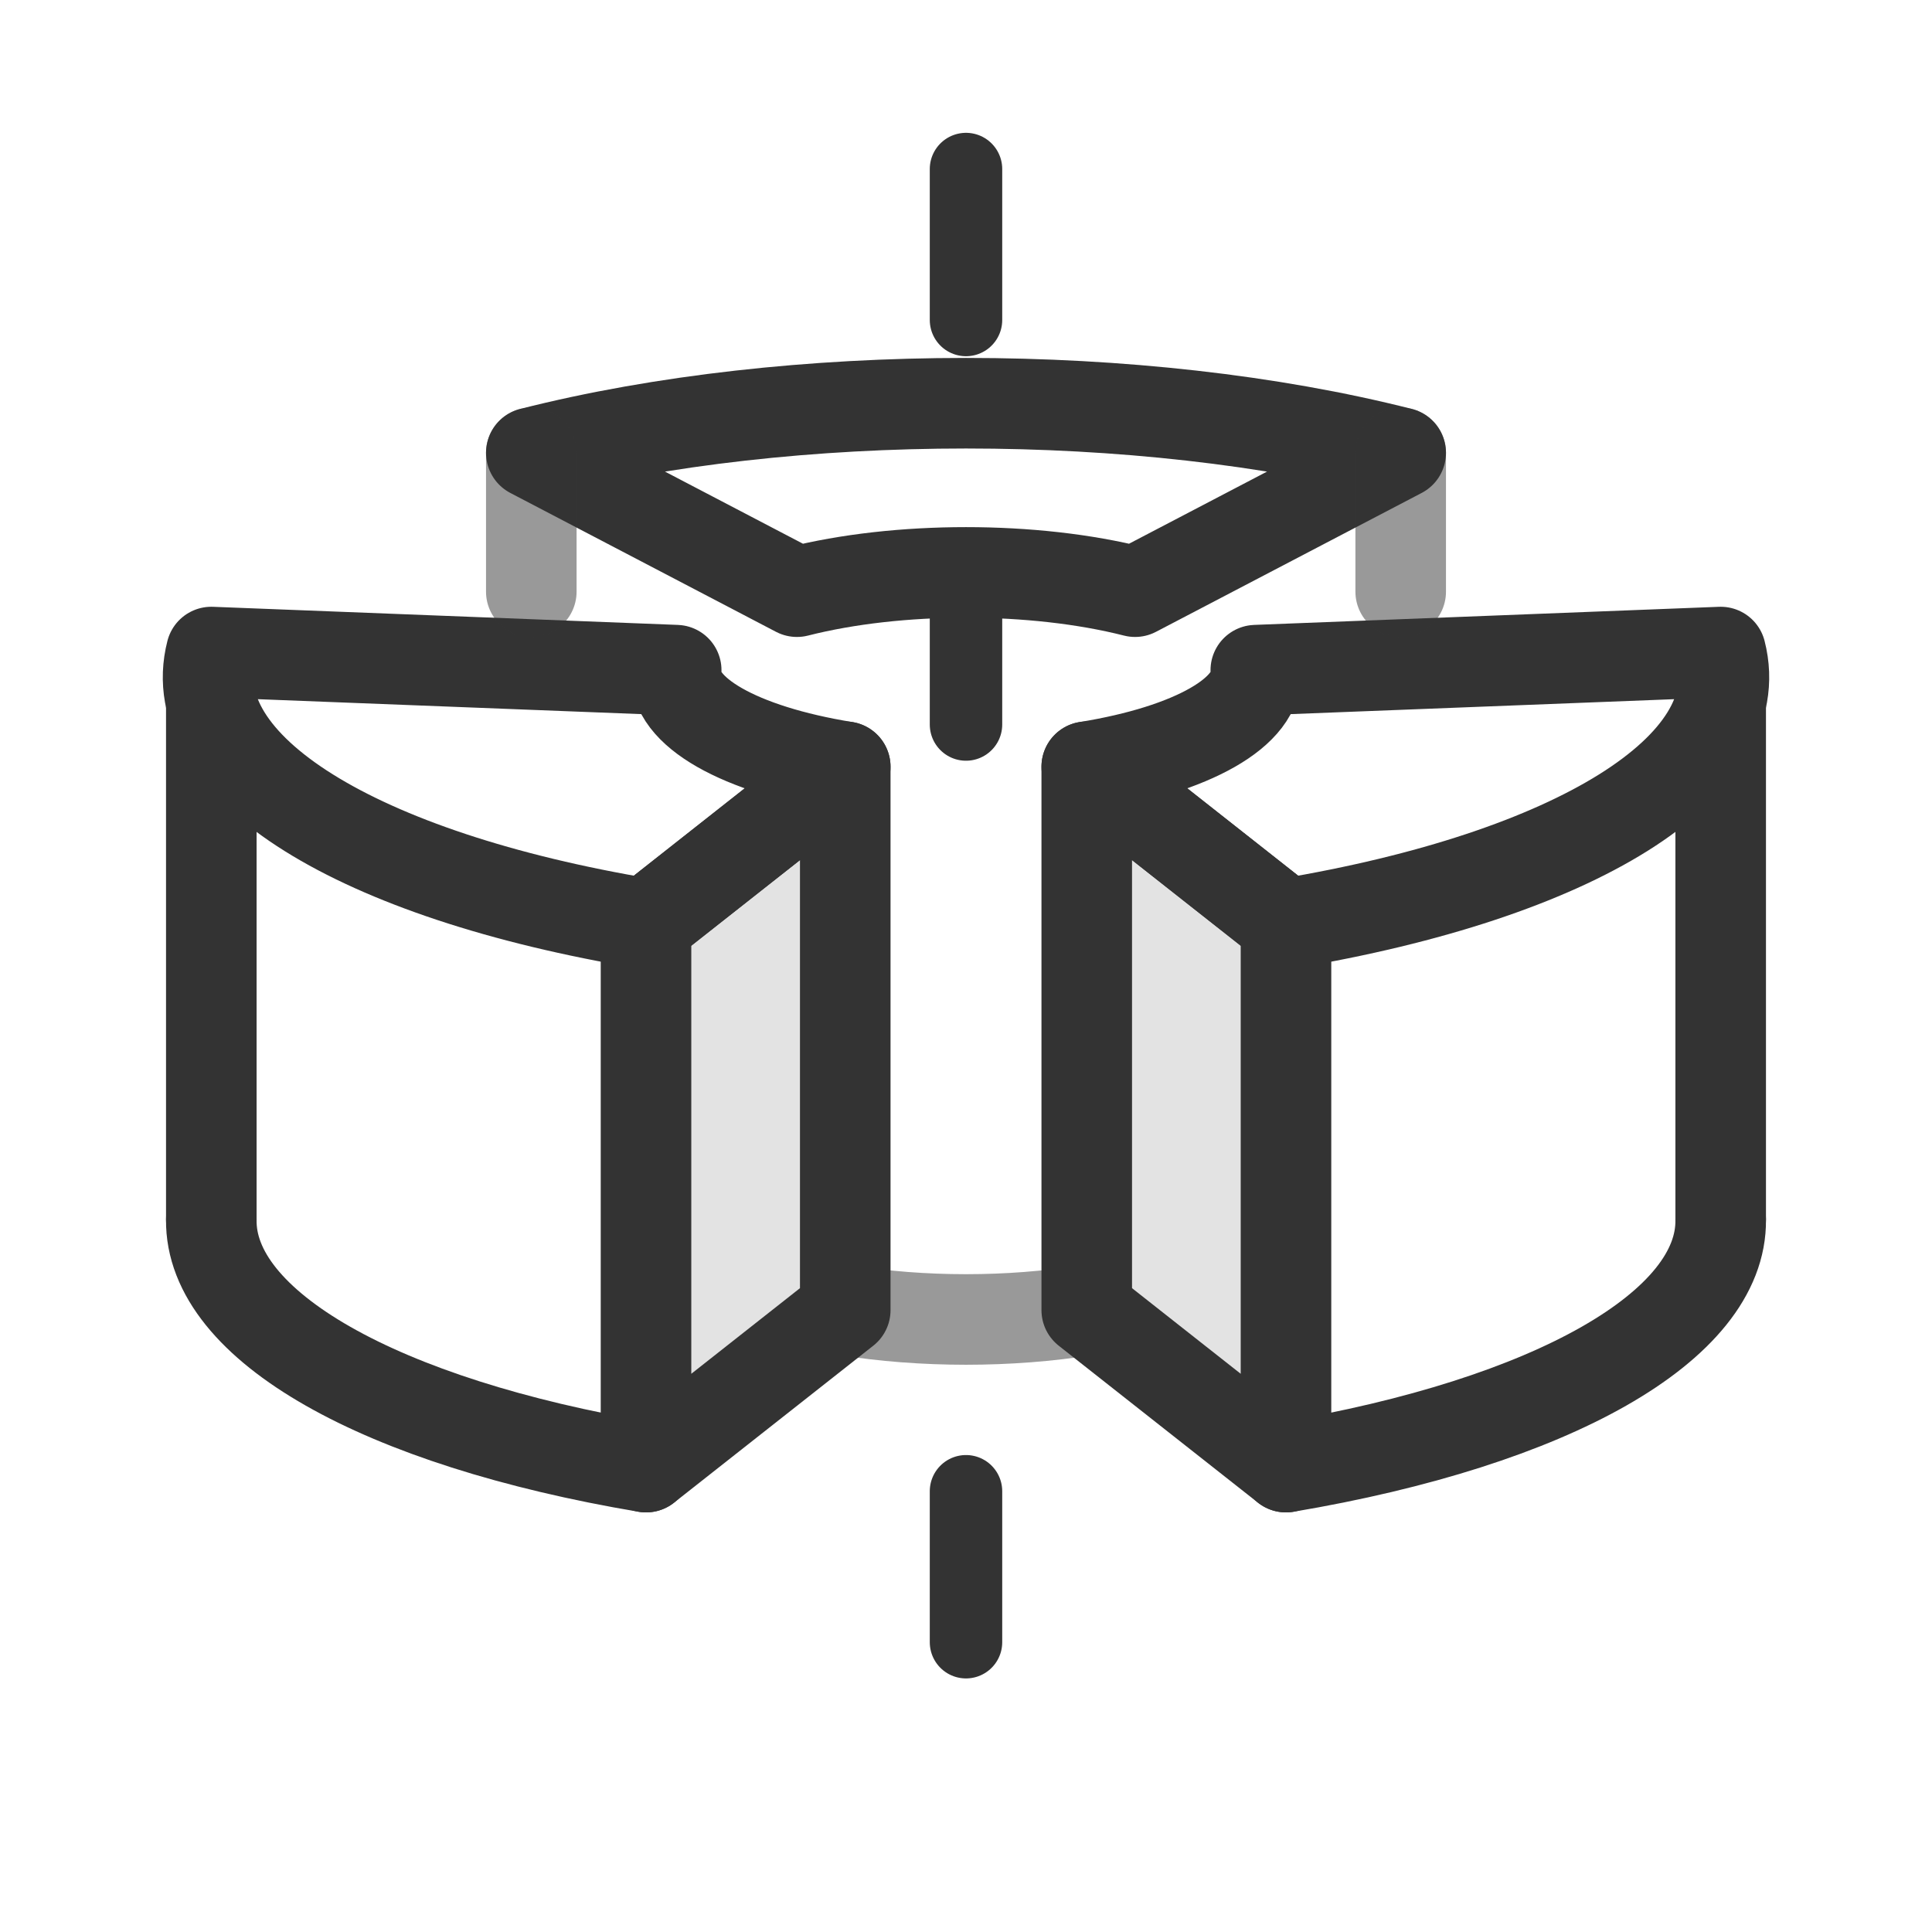
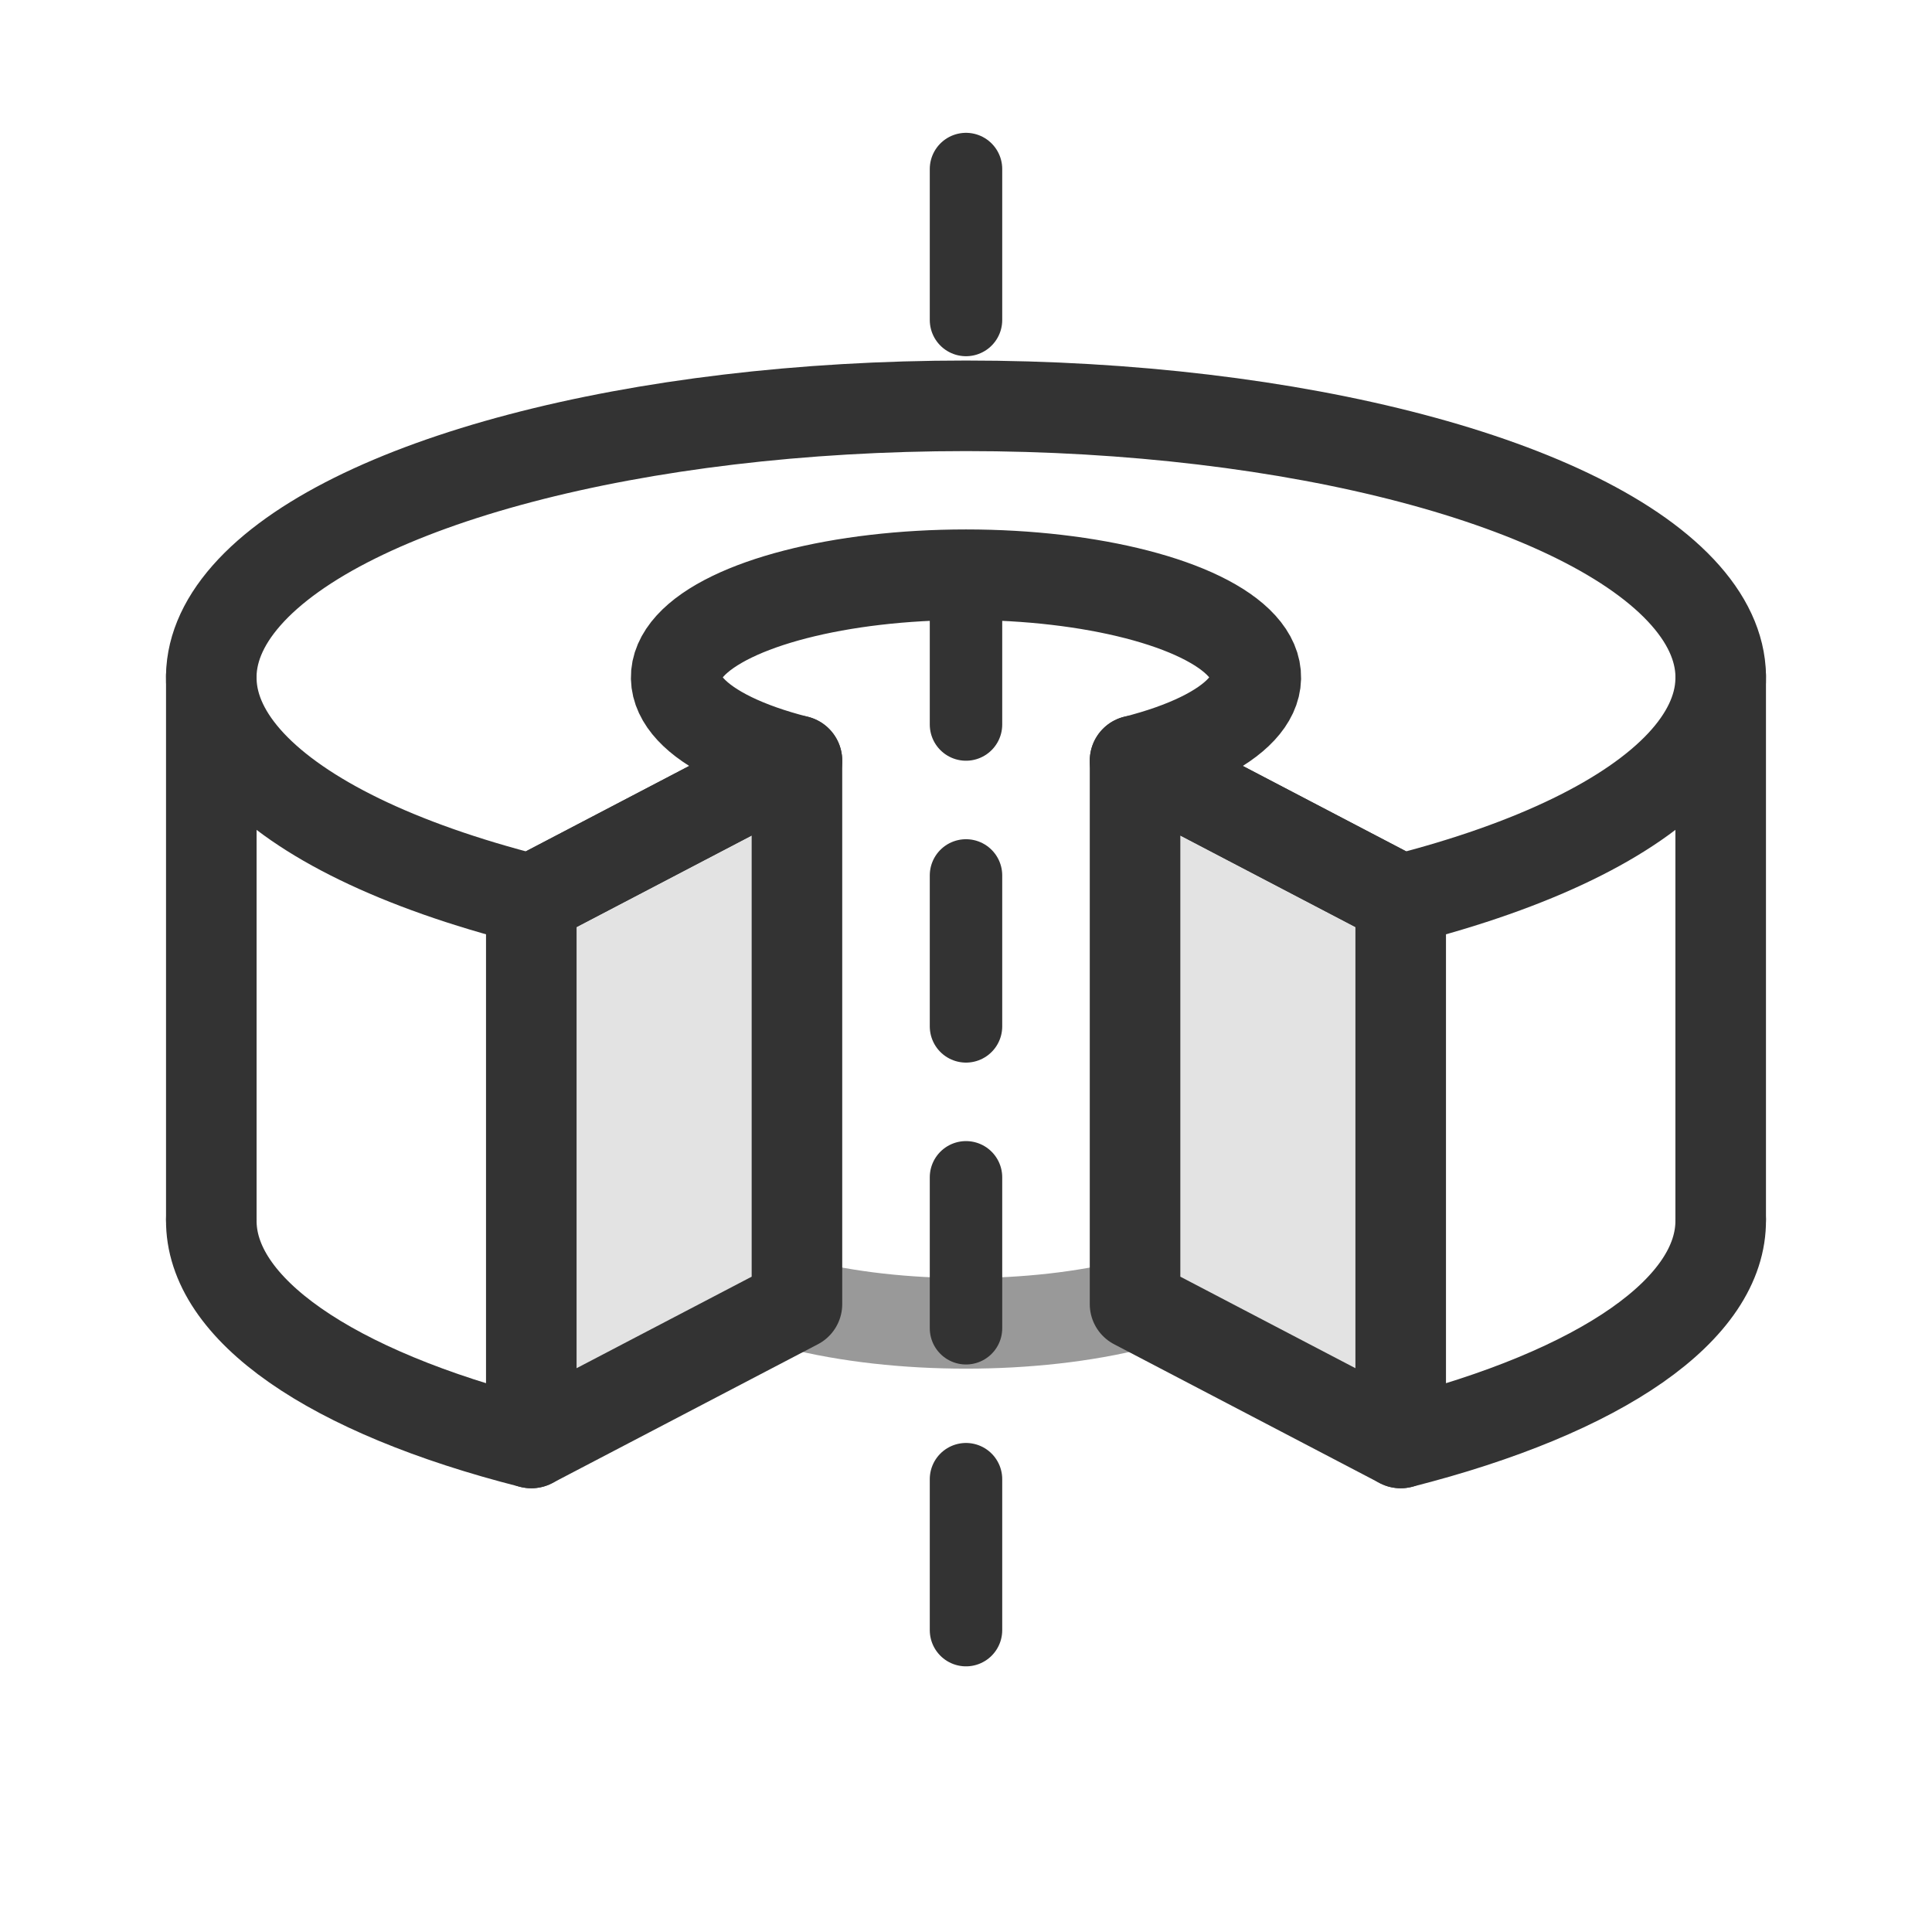
<svg xmlns="http://www.w3.org/2000/svg" width="32" height="32" viewBox="0 0 32 32" fill="none" stroke="#333333" stroke-width="1.5" stroke-linecap="round" stroke-linejoin="round">
-   <path opacity="0.5" d="M18.0 21.7 A4.8 1.7 0 0 1 14.0 21.7" />
-   <path fill="#333333" fill-opacity="0.14" d="M10.7 15.3 L14.0 12.7 L14.0 21.7 L10.7 24.3 Z" />
-   <path fill="#333333" fill-opacity="0.14" d="M21.3 15.3 L18.0 12.7 L18.0 21.7 L21.3 24.3 Z" />
-   <path d="M10.7 15.3 A12.5 4.5 0 0 1 3.5 10.8 L11.2 11.1 A4.8 1.7 0 0 0 14.0 12.7 Z" />
-   <path d="M8.8 7.5 A12.5 4.5 0 0 1 23.2 7.5 L18.8 9.8 A4.8 1.7 0 0 0 13.2 9.8 Z" />
-   <path d="M28.5 10.8 A12.5 4.5 0 0 1 21.3 15.3 L18.0 12.7 A4.8 1.7 0 0 0 20.8 11.1 Z" />
+   <path opacity="0.5" d="M18.8 21.6 A4.8 1.7 0 0 1 13.2 21.6" />
+   <path fill="#333333" fill-opacity="0.14" d="M8.8 14.9 L13.2 12.6 L13.2 21.6 L8.8 23.9 Z" />
+   <path fill="#333333" fill-opacity="0.14" d="M23.2 14.9 L18.8 12.6 L18.8 21.6 L23.2 23.9 Z" />
+   <path d="M8.8 14.9 A12.5 4.5 0 1 1 23.2 14.9 L18.8 12.6 A4.8 1.7 0 1 0 13.2 12.6 Z" />
  <line x1="3.5" y1="11.2" x2="3.5" y2="20.2" />
  <line x1="28.5" y1="11.2" x2="28.5" y2="20.2" />
-   <path d="M28.5 20.2 A12.5 4.5 0 0 1 21.3 24.3" />
-   <path d="M10.7 24.3 A12.5 4.5 0 0 1 3.5 20.2" />
-   <line opacity="0.5" x1="8.8" y1="7.5" x2="8.8" y2="9.8" />
-   <line opacity="0.5" x1="23.2" y1="7.5" x2="23.2" y2="9.8" />
+   <path d="M28.5 20.2 A12.5 4.5 0 0 1 23.2 23.9" />
+   <path d="M8.8 23.9 A12.5 4.5 0 0 1 3.5 20.2" />
  <g stroke-width="1.2" stroke-dasharray="2.5 2.5">
    <line x1="16" y1="2.8" x2="16" y2="6.7" />
-     <line x1="16" y1="9.5" x2="16" y2="12.9" />
-     <line x1="16" y1="24.7" x2="16" y2="29.2" />
+     <line x1="16" y1="9.5" x2="16" y2="29.2" />
  </g>
</svg>
